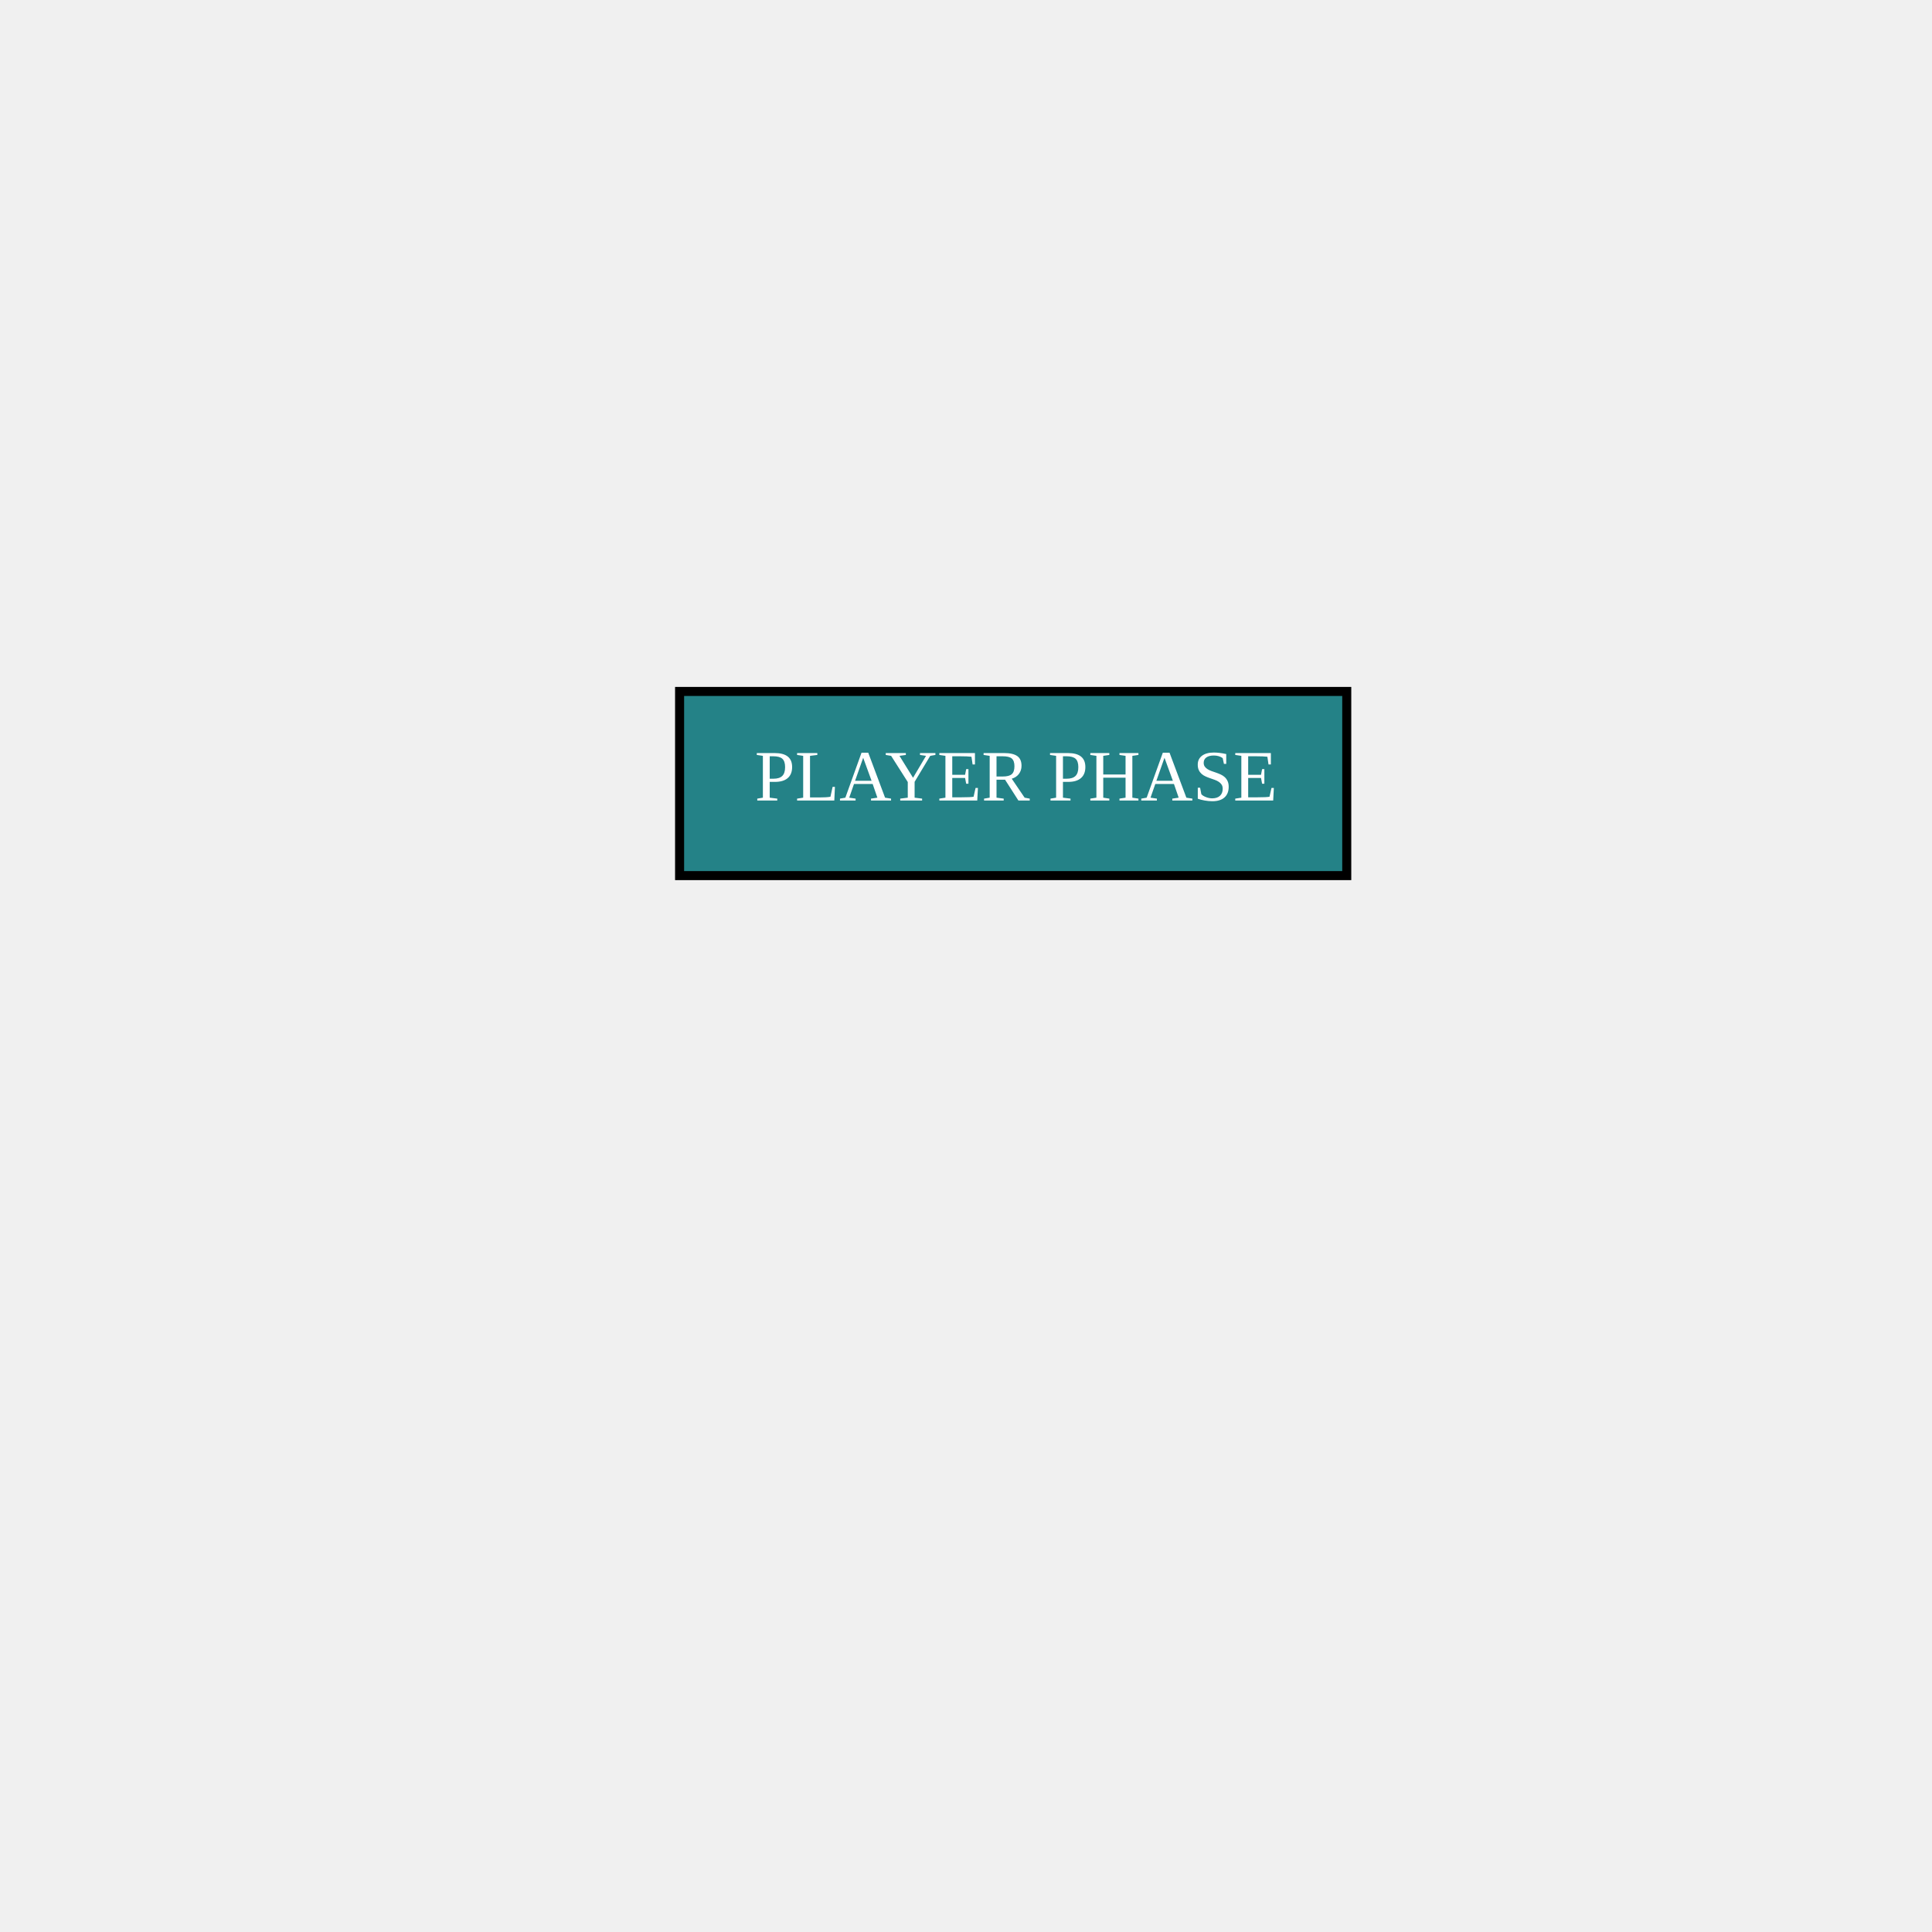
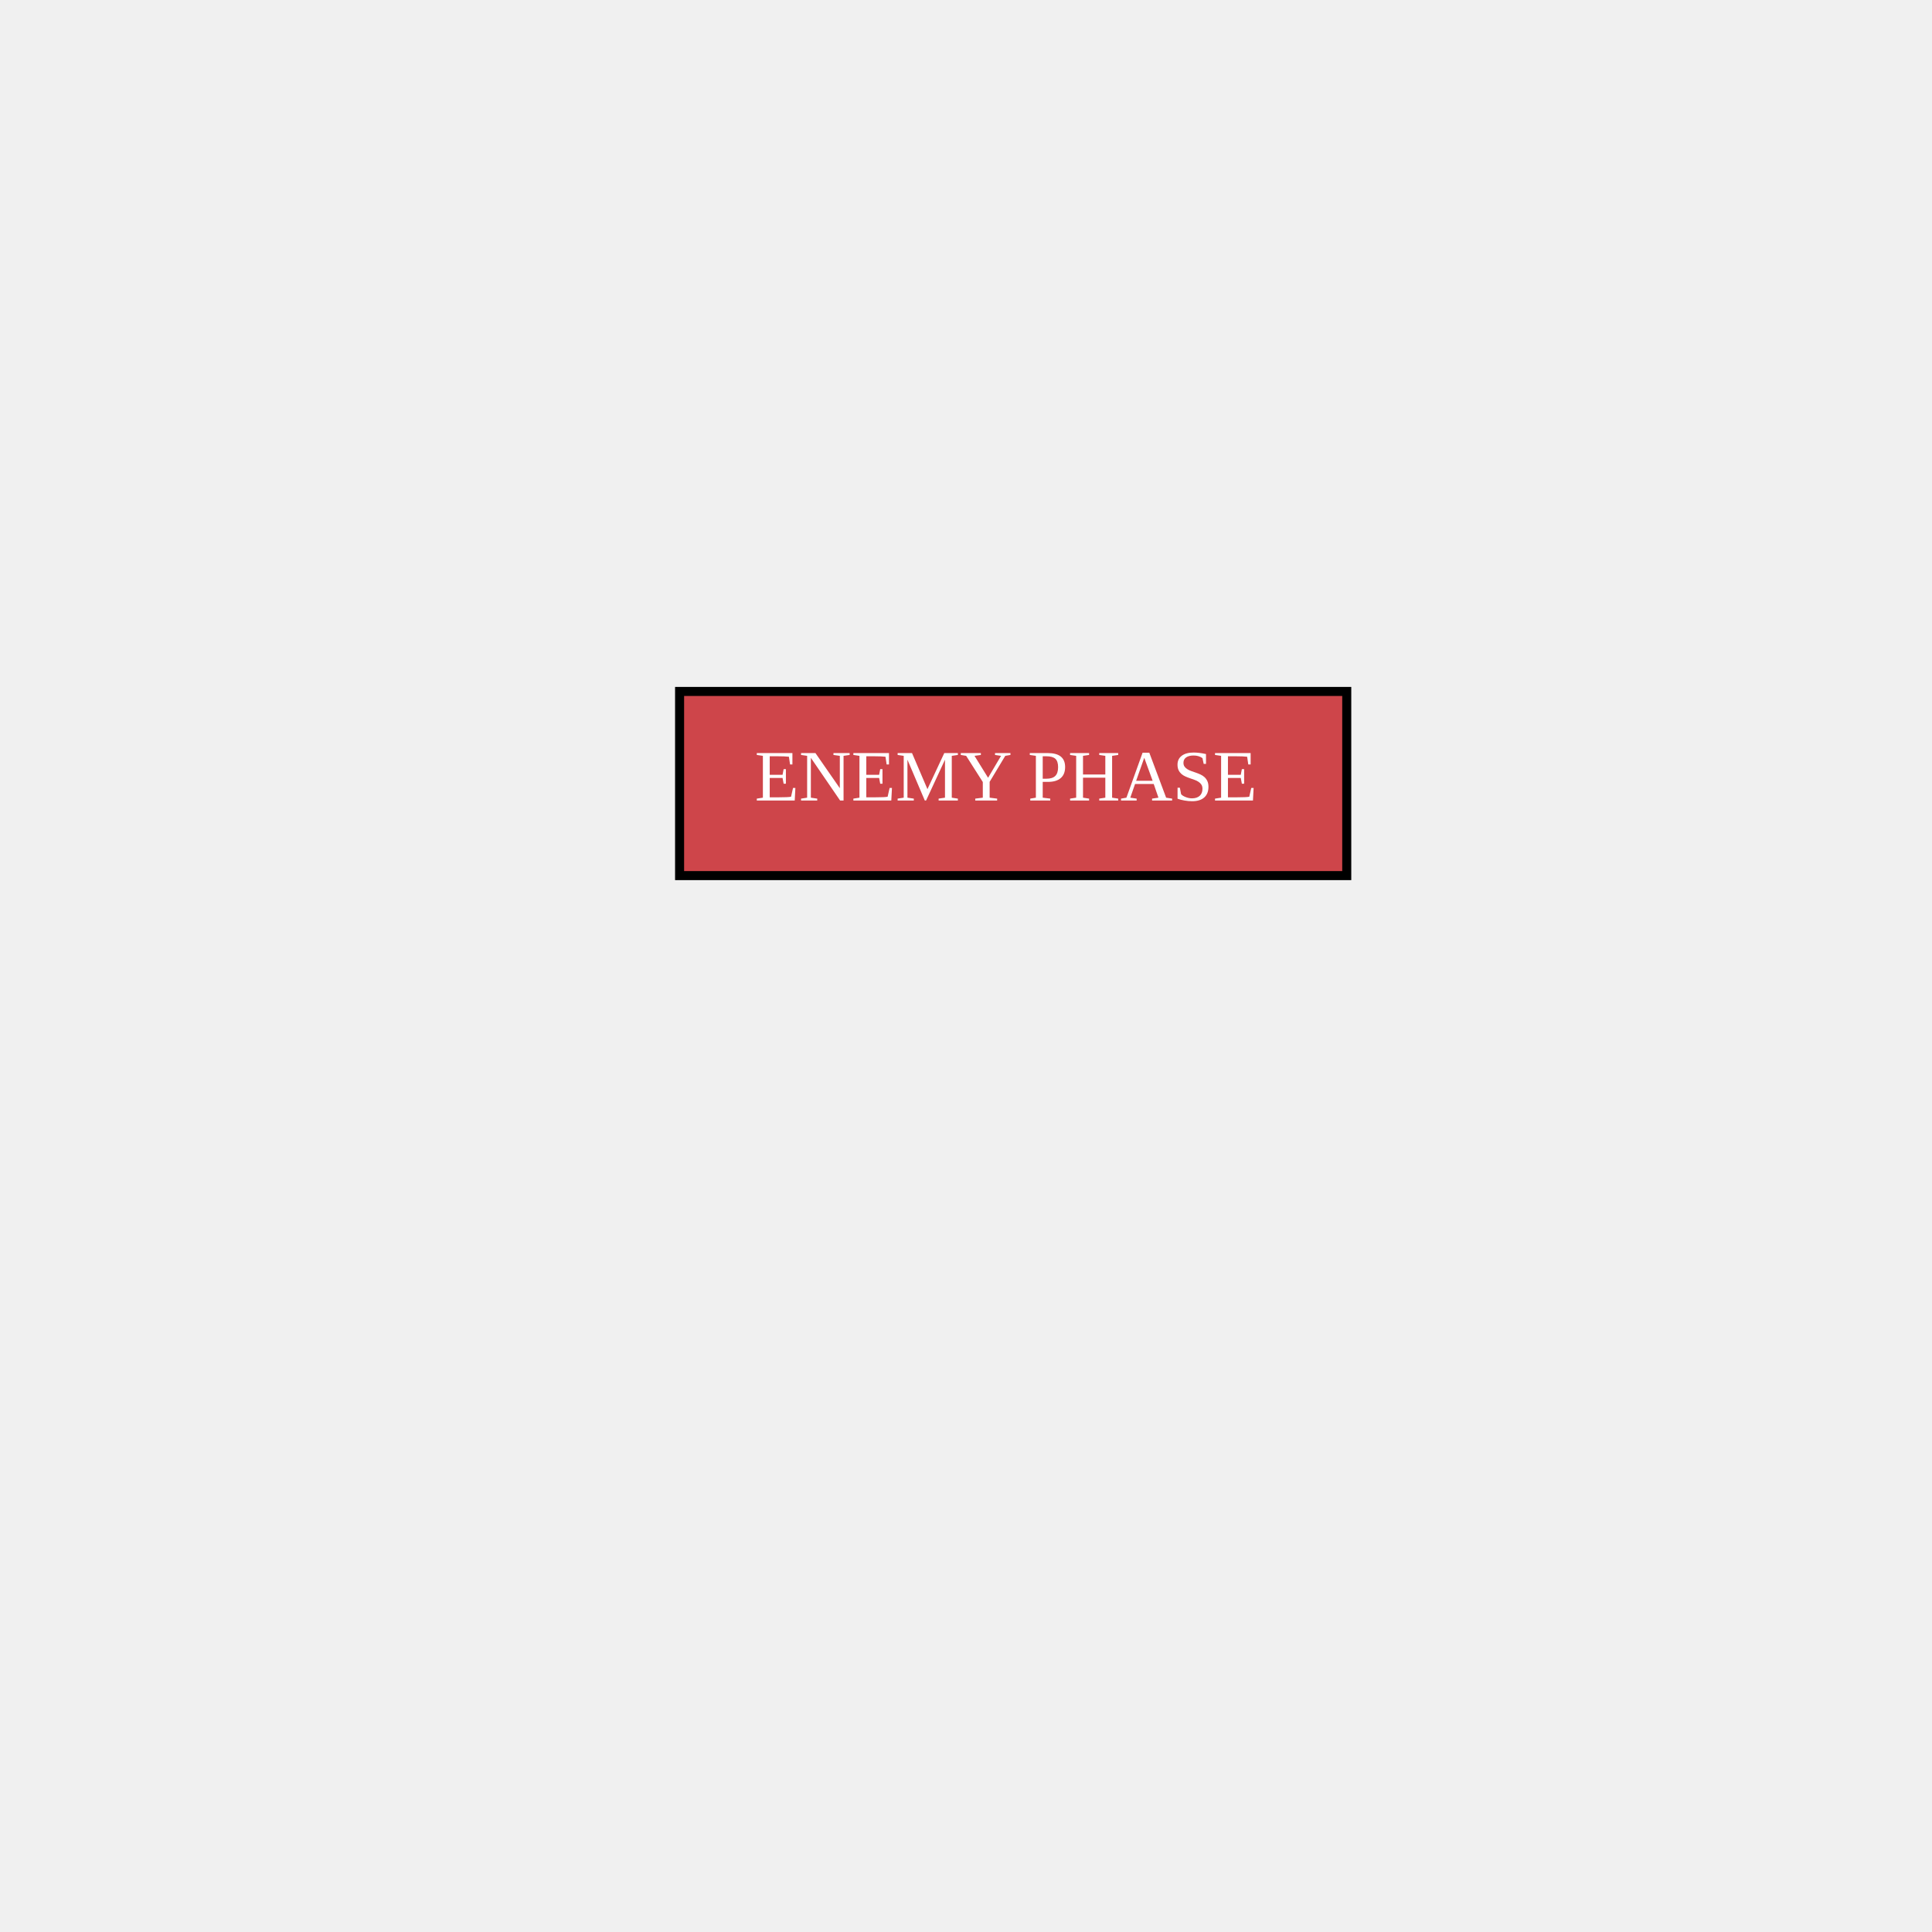
<svg xmlns="http://www.w3.org/2000/svg" width="640" height="640" id="svg2" version="1.1">
  <defs id="defs4" />
-   <g id="g3025" transform="translate(0,-412.3622)" style="display:inline">
-     <rect style="fill:#248287;fill-opacity:1;stroke:#000000;stroke-width:2.994;stroke-linejoin:miter;stroke-miterlimit:4;stroke-opacity:1;stroke-dasharray:none;stroke-dashoffset:0" id="rect3027" width="221.006" height="61.006" x="225.123" y="641.411" />
+   <g id="g3025" transform="translate(0,-412.3622)" style="display:none">
+     <rect style="fill:#248287;fill-opacity:0.784;stroke:#000000;stroke-width:2.994;stroke-linejoin:miter;stroke-miterlimit:4;stroke-opacity:1;stroke-dasharray:none;stroke-dashoffset:0" id="rect3027" width="221.006" height="61.006" x="225.123" y="641.411" />
    <flowRoot xml:space="preserve" id="flowRoot3029" style="font-size:32px;font-style:normal;font-variant:normal;font-weight:normal;font-stretch:normal;line-height:125%;letter-spacing:0px;word-spacing:0px;fill:#000000;fill-opacity:1;stroke:none;font-family:Serif;-inkscape-font-specification:Serif" transform="translate(0,412.3622)">
      <flowRegion id="flowRegion3031">
        <rect id="rect3033" width="147.482" height="37.376" x="395.98" y="385.442" />
      </flowRegion>
      <flowPara id="flowPara3035" />
    </flowRoot>
  </g>
-   <g style="display:inline" id="g3865">
+   <g style="display:none" id="g3865">
    <text id="text3867" y="265.179" x="250.013" style="font-size:32px;font-style:normal;font-variant:normal;font-weight:normal;font-stretch:normal;line-height:125%;letter-spacing:0px;word-spacing:0px;fill:#000000;fill-opacity:1;stroke:none;font-family:Serif;-inkscape-font-specification:Serif" xml:space="preserve">
      <tspan style="font-size:24px;font-style:normal;font-variant:normal;font-weight:normal;font-stretch:normal;fill:#ffffff;font-family:Liberation Serif;-inkscape-font-specification:Liberation Serif" y="265.179" x="250.013" id="tspan3869">PLAYER PHASE</tspan>
    </text>
  </g>
-   <g style="display:none" transform="translate(0,-412.3622)" id="g3043">
-     <rect y="641.411" x="225.123" height="61.006" width="221.006" id="rect3045" style="fill:#c4161c;fill-opacity:1;stroke:#000000;stroke-width:2.994;stroke-linejoin:miter;stroke-miterlimit:4;stroke-opacity:1;stroke-dasharray:none;stroke-dashoffset:0" />
+   <g style="display:inline" transform="translate(0,-412.3622)" id="g3043">
+     <rect y="641.411" x="225.123" height="61.006" width="221.006" id="rect3045" style="fill:#c4161c;fill-opacity:0.784;stroke:#000000;stroke-width:2.994;stroke-linejoin:miter;stroke-miterlimit:4;stroke-opacity:1;stroke-dasharray:none;stroke-dashoffset:0" />
    <flowRoot transform="translate(0,412.3622)" style="font-size:32px;font-style:normal;font-variant:normal;font-weight:normal;font-stretch:normal;line-height:125%;letter-spacing:0px;word-spacing:0px;fill:#000000;fill-opacity:1;stroke:none;font-family:Serif;-inkscape-font-specification:Serif" id="flowRoot3047" xml:space="preserve">
      <flowRegion id="flowRegion3049">
        <rect y="385.442" x="395.98" height="37.376" width="147.482" id="rect3051" />
      </flowRegion>
      <flowPara id="flowPara3053" />
    </flowRoot>
  </g>
-   <g id="g3037" style="display:none">
+   <g id="g3037" style="display:inline">
    <text xml:space="preserve" style="font-size:32px;font-style:normal;font-variant:normal;font-weight:normal;font-stretch:normal;line-height:125%;letter-spacing:0px;word-spacing:0px;fill:#000000;fill-opacity:1;stroke:none;font-family:Serif;-inkscape-font-specification:Serif" x="250.013" y="265.179" id="text3039">
      <tspan id="tspan3041" x="250.013" y="265.179" style="font-size:24px;font-style:normal;font-variant:normal;font-weight:normal;font-stretch:normal;fill:#ffffff;font-family:Liberation Serif;-inkscape-font-specification:Liberation Serif">ENEMY PHASE</tspan>
    </text>
  </g>
</svg>
